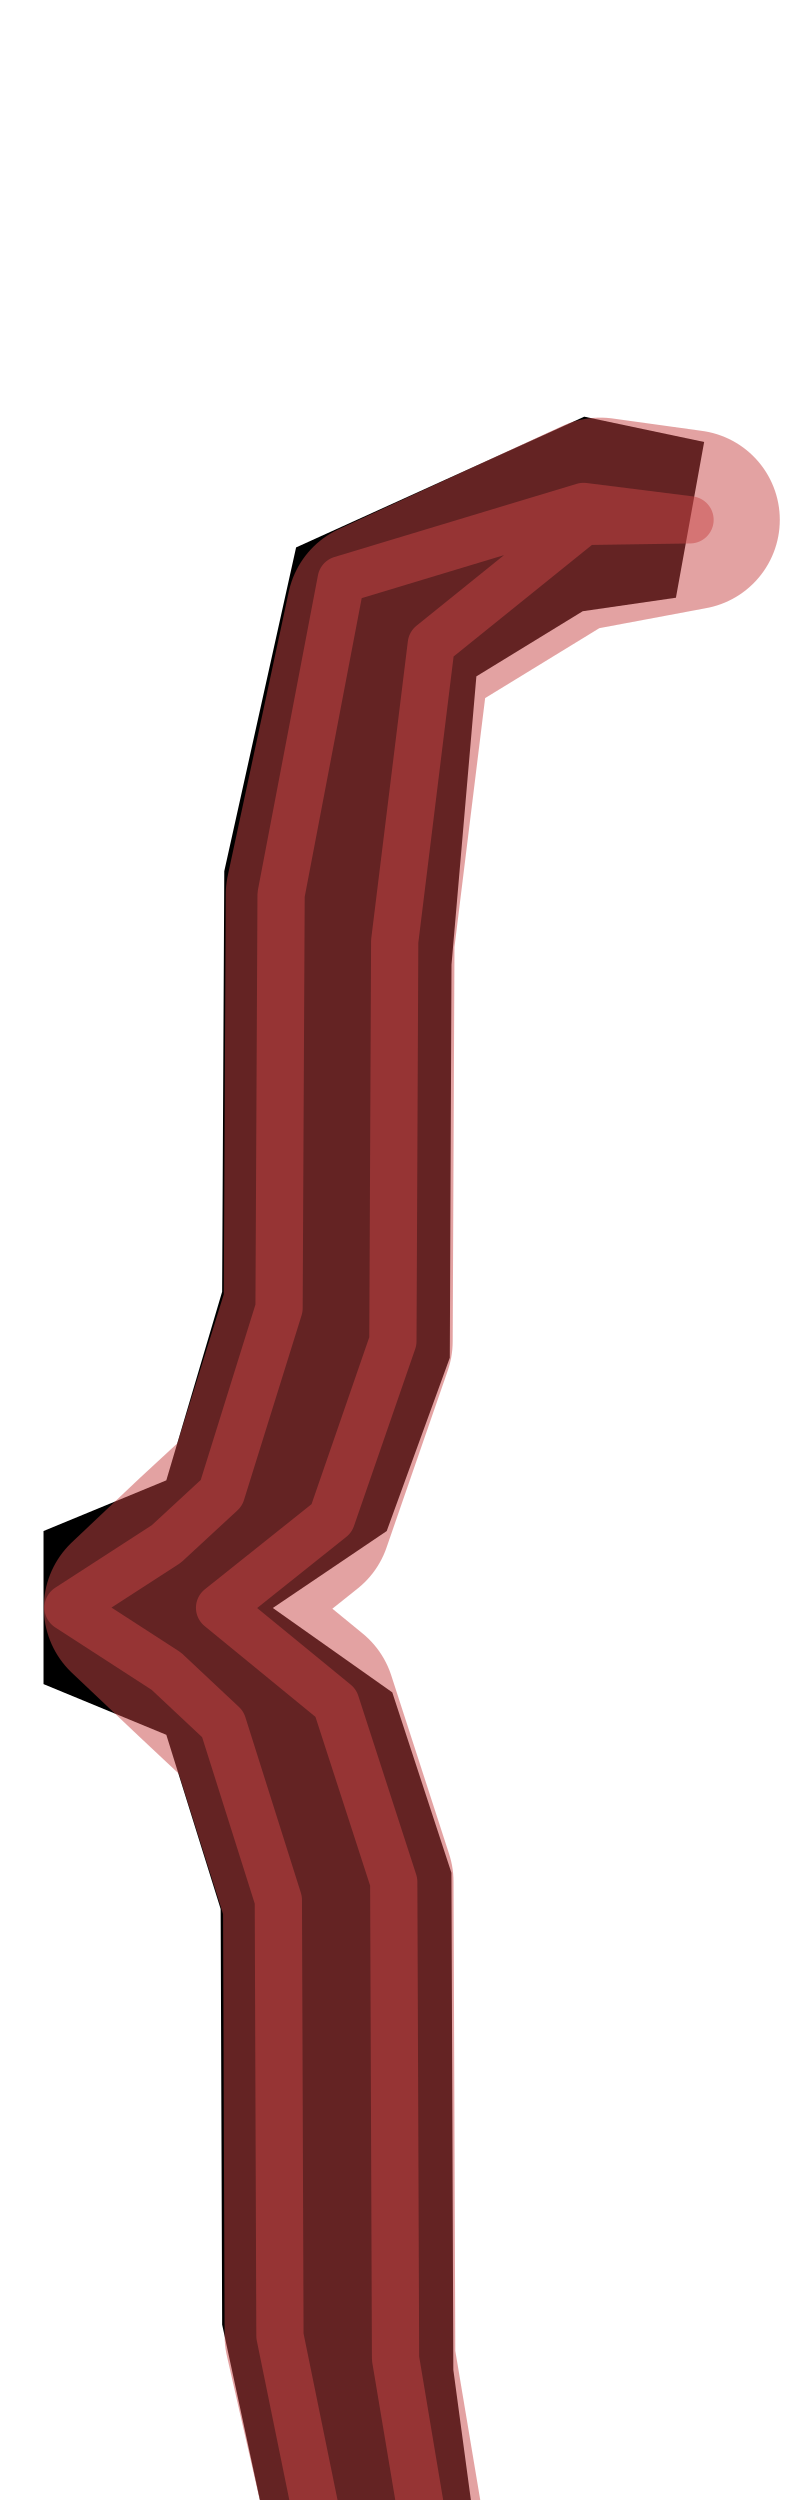
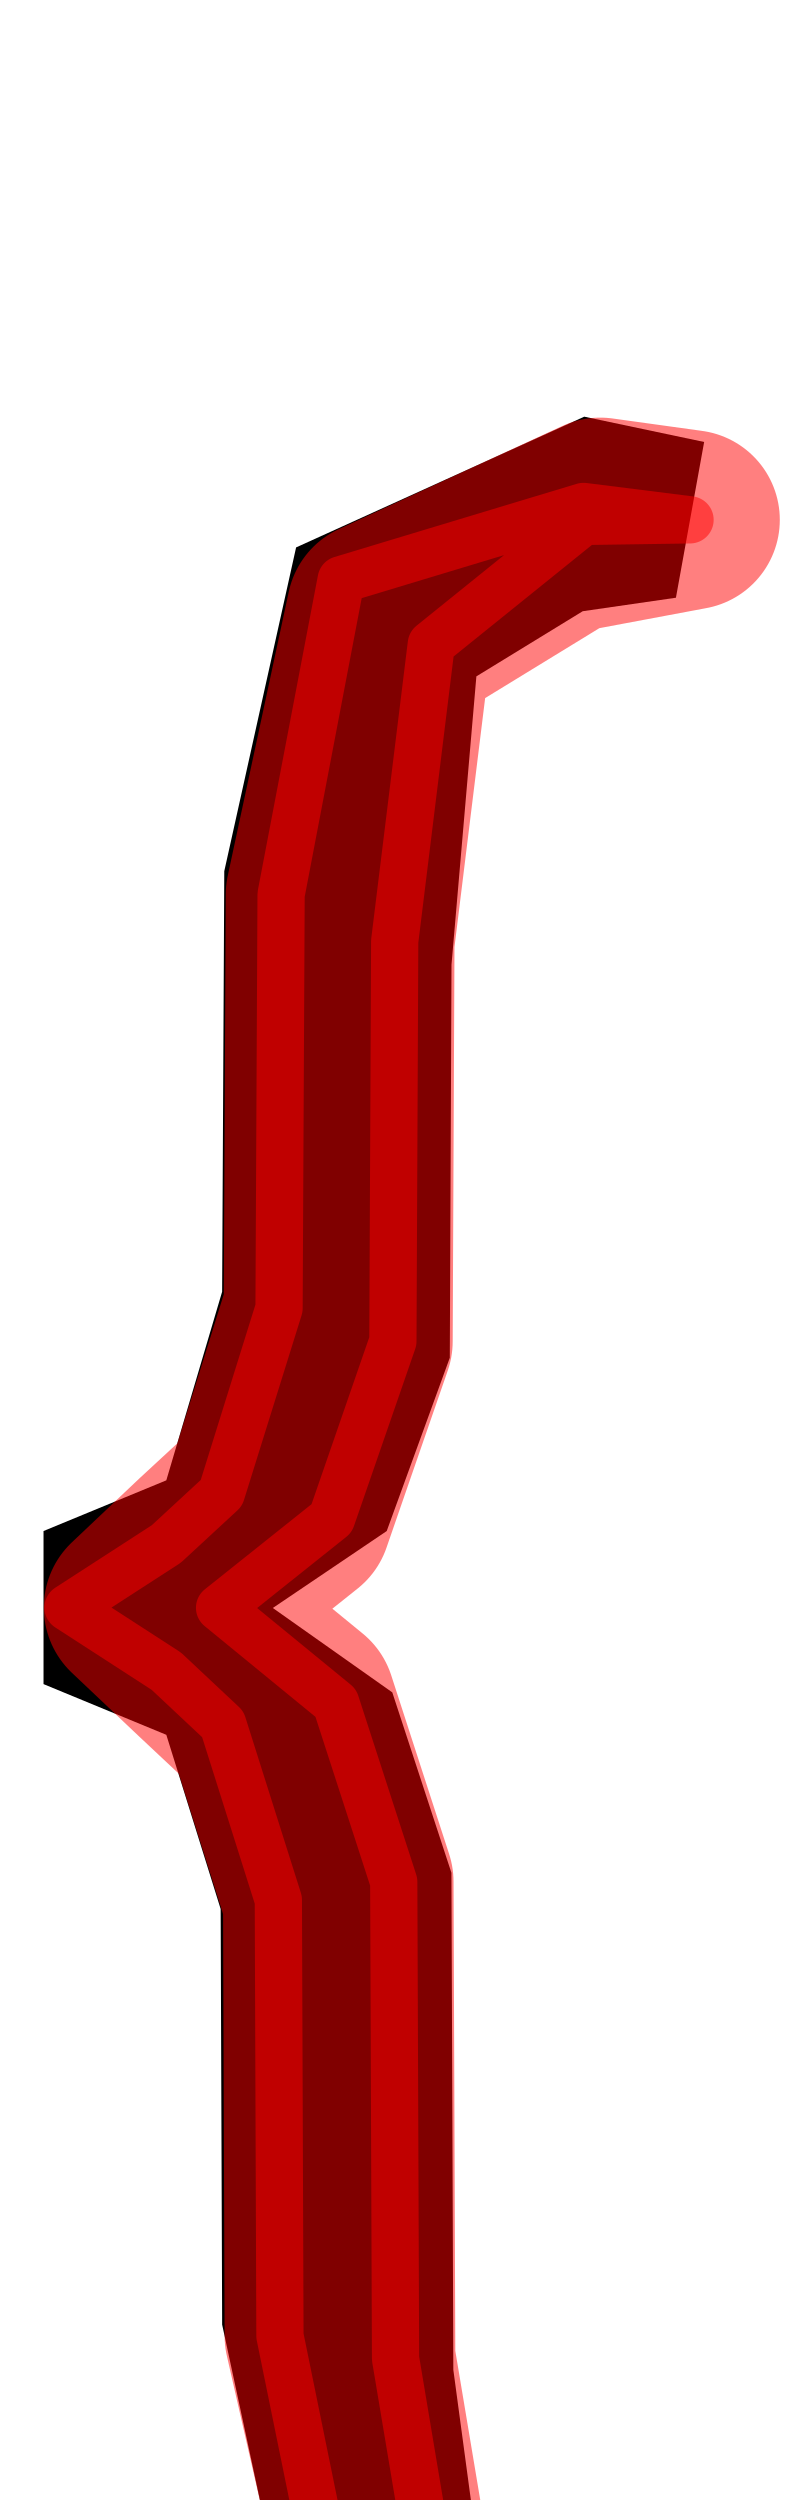
<svg xmlns="http://www.w3.org/2000/svg" version="1.1" viewBox="0 -250 319 1000" id="svg6">
  <defs id="defs10" />
  <g id="layer1" style="display:inline">
    <g transform="matrix(1,0,0,-1,0,750)" id="g4">
      <path style="fill:currentColor" d="m 233.095,755.514 -42.543,-26.06 -9.95,-115.317 -0.681,-157.229 -25.232,-69.324 -45.562,-30.778 47.786,-33.757 23.655,-72.172 0.765,-198.81 9.158,-67.946 56.323,-33.253 22.516,0.166 12.334,-60.381 -49.768,-9.305 -113.451,51.479 -29.587,137.32 -0.596,166.245 -21.737,69.681 -49.115,20.284 v 61.234 l 49.115,20.276 22.326,75.446 0.859,168.219 28.731,129.503 115.251,52.297 47.968,-10.121 -11.29,-62.299 z" id="path2" />
    </g>
  </g>
  <g id="layer2" style="display:none">
    <path style="fill:none;stroke:#000000;stroke-width:1px;stroke-linecap:butt;stroke-linejoin:miter;stroke-opacity:1" d="m 233.095,-5.514 0.597,-77.82" id="path842" />
    <path style="fill:none;stroke:#000000;stroke-width:1px;stroke-linecap:butt;stroke-linejoin:miter;stroke-opacity:1" d="M 109.126,393.194 66.525,342.131" id="path852" />
    <path style="fill:none;stroke:#000000;stroke-width:1px;stroke-linecap:butt;stroke-linejoin:miter;stroke-opacity:1" d="M 66.525,443.926 109.126,393.194" id="path858" />
    <path style="fill:none;stroke:#000000;stroke-width:1px;stroke-linecap:butt;stroke-linejoin:miter;stroke-opacity:1" d="m 246.814,799.132 -14.918,69.52" id="path870" />
    <circle style="opacity:0.5;vector-effect:none;fill:#ff0000;fill-opacity:1;stroke:#ff0505;stroke-width:4.73;stroke-linecap:square;stroke-linejoin:round;stroke-miterlimit:4;stroke-dasharray:none;stroke-dashoffset:0;stroke-opacity:1;paint-order:stroke markers fill" id="path873" cx="233.393" cy="44.424" transform="scale(1,-1)" r="3" />
    <path style="fill:none;stroke:#000000;stroke-width:1px;stroke-linecap:butt;stroke-linejoin:miter;stroke-opacity:1" d="m 154.496,-5.246 -19.34,122.41 -0.77,162.724 -23.779,72.385" id="path902" />
    <path style="fill:none;stroke:#000000;stroke-width:1px;stroke-linecap:butt;stroke-linejoin:miter;stroke-opacity:1" d="M 154.496,-5.246 118.441,-31.037" id="path904" />
    <path style="fill:none;stroke:#000000;stroke-width:1px;stroke-linecap:butt;stroke-linejoin:miter;stroke-opacity:1" d="M 190.552,20.546 154.496,-5.246" id="path906" />
    <path style="fill:none;stroke:#000000;stroke-width:1px;stroke-linecap:butt;stroke-linejoin:miter;stroke-opacity:1" d="m 89.71,98.466 45.446,18.698" id="path908" />
    <path style="fill:none;stroke:#000000;stroke-width:1px;stroke-linecap:butt;stroke-linejoin:miter;stroke-opacity:1" d="M 180.602,135.863 135.156,117.164" id="path910" />
    <path style="fill:none;stroke:#000000;stroke-width:1px;stroke-linecap:butt;stroke-linejoin:miter;stroke-opacity:1" d="m 134.386,279.888 45.535,13.203" id="path912" />
    <path style="fill:none;stroke:#000000;stroke-width:1px;stroke-linecap:butt;stroke-linejoin:miter;stroke-opacity:1" d="m 88.851,266.685 45.535,13.203" id="path914" />
    <path style="fill:none;stroke:#000000;stroke-width:1px;stroke-linecap:butt;stroke-linejoin:miter;stroke-opacity:1" d="m 110.607,352.274 44.082,10.142" id="path916" />
    <path style="fill:none;stroke:#000000;stroke-width:1px;stroke-linecap:butt;stroke-linejoin:miter;stroke-opacity:1" d="m 66.525,342.131 44.082,10.142" id="path918" />
    <circle style="opacity:0.5;vector-effect:none;fill:#ff0000;fill-opacity:1;stroke:#ff0505;stroke-width:40.674;stroke-linecap:square;stroke-linejoin:round;stroke-miterlimit:4;stroke-dasharray:none;stroke-dashoffset:0;stroke-opacity:1;paint-order:stroke markers fill" id="path920" cx="66.525" cy="393.029" r="3" />
    <path style="fill:none;stroke:#000000;stroke-width:1px;stroke-linecap:butt;stroke-linejoin:miter;stroke-opacity:1" d="m 111.719,435.439 22.696,70.926 0.68,182.527 19.373,102.633" id="path922" />
    <path style="fill:none;stroke:#000000;stroke-width:1px;stroke-linecap:butt;stroke-linejoin:miter;stroke-opacity:1" d="m 111.719,435.439 45.194,-8.488" id="path924" />
    <path style="fill:none;stroke:#000000;stroke-width:1px;stroke-linecap:butt;stroke-linejoin:miter;stroke-opacity:1" d="m 66.525,443.926 45.194,-8.488" id="path926" />
    <path style="fill:none;stroke:#000000;stroke-width:1px;stroke-linecap:butt;stroke-linejoin:miter;stroke-opacity:1" d="m 134.415,506.365 c 0,0 46.153,-7.242 46.153,-7.242" id="path928" />
    <path style="fill:none;stroke:#000000;stroke-width:1px;stroke-linecap:butt;stroke-linejoin:miter;stroke-opacity:1" d="m 88.262,513.607 46.153,-7.242" id="path930" />
    <path style="fill:none;stroke:#000000;stroke-width:1px;stroke-linecap:butt;stroke-linejoin:miter;stroke-opacity:1" d="m 135.095,688.892 46.237,9.04" id="path932" />
    <path style="fill:none;stroke:#000000;stroke-width:1px;stroke-linecap:butt;stroke-linejoin:miter;stroke-opacity:1" d="m 88.858,679.852 46.237,9.04" id="path934" />
    <path style="fill:none;stroke:#000000;stroke-width:1px;stroke-linecap:butt;stroke-linejoin:miter;stroke-opacity:1" d="m 190.49,765.879 -36.023,25.646" id="path936" />
    <path style="fill:none;stroke:#000000;stroke-width:1px;stroke-linecap:butt;stroke-linejoin:miter;stroke-opacity:1" d="m 118.445,817.172 36.023,-25.646" id="path938" />
    <circle style="opacity:0.5;vector-effect:none;fill:#ff0000;fill-opacity:1;stroke:#ff0505;stroke-width:40.674;stroke-linecap:square;stroke-linejoin:round;stroke-miterlimit:4;stroke-dasharray:none;stroke-dashoffset:0;stroke-opacity:1;paint-order:stroke markers fill" id="path920-5" cx="239.355" cy="833.892" r="3" />
    <path style="fill:none;stroke:#000000;stroke-width:1px;stroke-linecap:butt;stroke-linejoin:miter;stroke-opacity:1" d="m 66.525,393.029 -49.115,-0.004" id="path957" />
    <path style="fill:none;stroke:#000000;stroke-width:1px;stroke-linecap:butt;stroke-linejoin:miter;stroke-opacity:1" d="m 66.525,342.131 v 50.898" id="path959" />
    <path style="fill:none;stroke:#000000;stroke-width:1px;stroke-linecap:butt;stroke-linejoin:miter;stroke-opacity:1" d="m 66.525,443.926 -10e-7,-50.898" id="path961" />
    <path style="fill:none;stroke:#000000;stroke-width:1px;stroke-linecap:butt;stroke-linejoin:miter;stroke-opacity:1" d="m 66.525,393.029 42.601,0.165" id="path963" />
    <path style="fill:none;stroke:#000000;stroke-width:1px;stroke-linecap:butt;stroke-linejoin:miter;stroke-opacity:1" d="m 276.015,-42.063 -5.645,31.149" id="path981" />
    <path style="fill:none;stroke:#000000;stroke-width:1px;stroke-linecap:butt;stroke-linejoin:miter;stroke-opacity:1" d="m 269.329,798.966 6.167,30.19" id="path983" />
  </g>
  <g id="layer3" style="display:inline">
-     <path style="opacity:0.5;fill:none;stroke:#c74646;stroke-width:18.898;stroke-linecap:square;stroke-linejoin:round;stroke-miterlimit:4;stroke-dasharray:none;stroke-opacity:1" d="m 276.015,-42.063 -42.598,-5.36 -96.948,29.282 -24.035,125.957 -0.815,165.471 -23.053,73.916 -22.041,20.378 -39.316,25.445 39.316,25.453 22.597,21.205 22.217,70.303 0.638,174.386 24.48,119.977 102.269,32.476 36.771,-7.669 -35.512,1.802 -67.505,-52.256 -14.265,-85.29 -0.722,-190.669 -23.176,-71.549 -46.49,-38.083 44.822,-35.767 24.506,-70.855 0.725,-159.977 14.645,-118.864 60.846,-49.074 z" id="path955" />
+     <path style="opacity:0.5;fill:none;stroke:#ff0000;stroke-width:18.898;stroke-linecap:square;stroke-linejoin:round;stroke-miterlimit:4;stroke-dasharray:none;stroke-opacity:1" d="m 276.015,-42.063 -42.598,-5.36 -96.948,29.282 -24.035,125.957 -0.815,165.471 -23.053,73.916 -22.041,20.378 -39.316,25.445 39.316,25.453 22.597,21.205 22.217,70.303 0.638,174.386 24.48,119.977 102.269,32.476 36.771,-7.669 -35.512,1.802 -67.505,-52.256 -14.265,-85.29 -0.722,-190.669 -23.176,-71.549 -46.49,-38.083 44.822,-35.767 24.506,-70.855 0.725,-159.977 14.645,-118.864 60.846,-49.074 z" id="path955" />
  </g>
  <g id="layer4" style="display:inline">
-     <path style="opacity:0.5;fill:none;stroke:#c74646;stroke-width:71.811;stroke-linecap:square;stroke-linejoin:round;stroke-miterlimit:4;stroke-dasharray:none;stroke-opacity:1" d="m 276.015,-42.063 -35.943,-4.986 -89.457,41.267 -24.41,113.597 -0.815,165.471 -23.053,73.916 -22.041,20.378 -26.869,25.445 26.869,25.453 22.597,21.205 22.217,70.303 0.638,174.386 24.48,107.243 87.288,39.967 37.981,-2.425 -30.003,-1.306 -84.999,-49.148 -14.265,-85.29 -0.722,-190.669 -23.176,-71.549 -46.49,-38.083 44.822,-35.767 24.506,-70.855 0.725,-159.977 14.645,-118.863 66.09,-40.46 z" id="path955-3" />
+     <path style="opacity:0.5;fill:none;stroke:#ff0000;stroke-width:71.811;stroke-linecap:square;stroke-linejoin:round;stroke-miterlimit:4;stroke-dasharray:none;stroke-opacity:1" d="m 276.015,-42.063 -35.943,-4.986 -89.457,41.267 -24.41,113.597 -0.815,165.471 -23.053,73.916 -22.041,20.378 -26.869,25.445 26.869,25.453 22.597,21.205 22.217,70.303 0.638,174.386 24.48,107.243 87.288,39.967 37.981,-2.425 -30.003,-1.306 -84.999,-49.148 -14.265,-85.29 -0.722,-190.669 -23.176,-71.549 -46.49,-38.083 44.822,-35.767 24.506,-70.855 0.725,-159.977 14.645,-118.863 66.09,-40.46 z" id="path955-3" />
  </g>
</svg>
